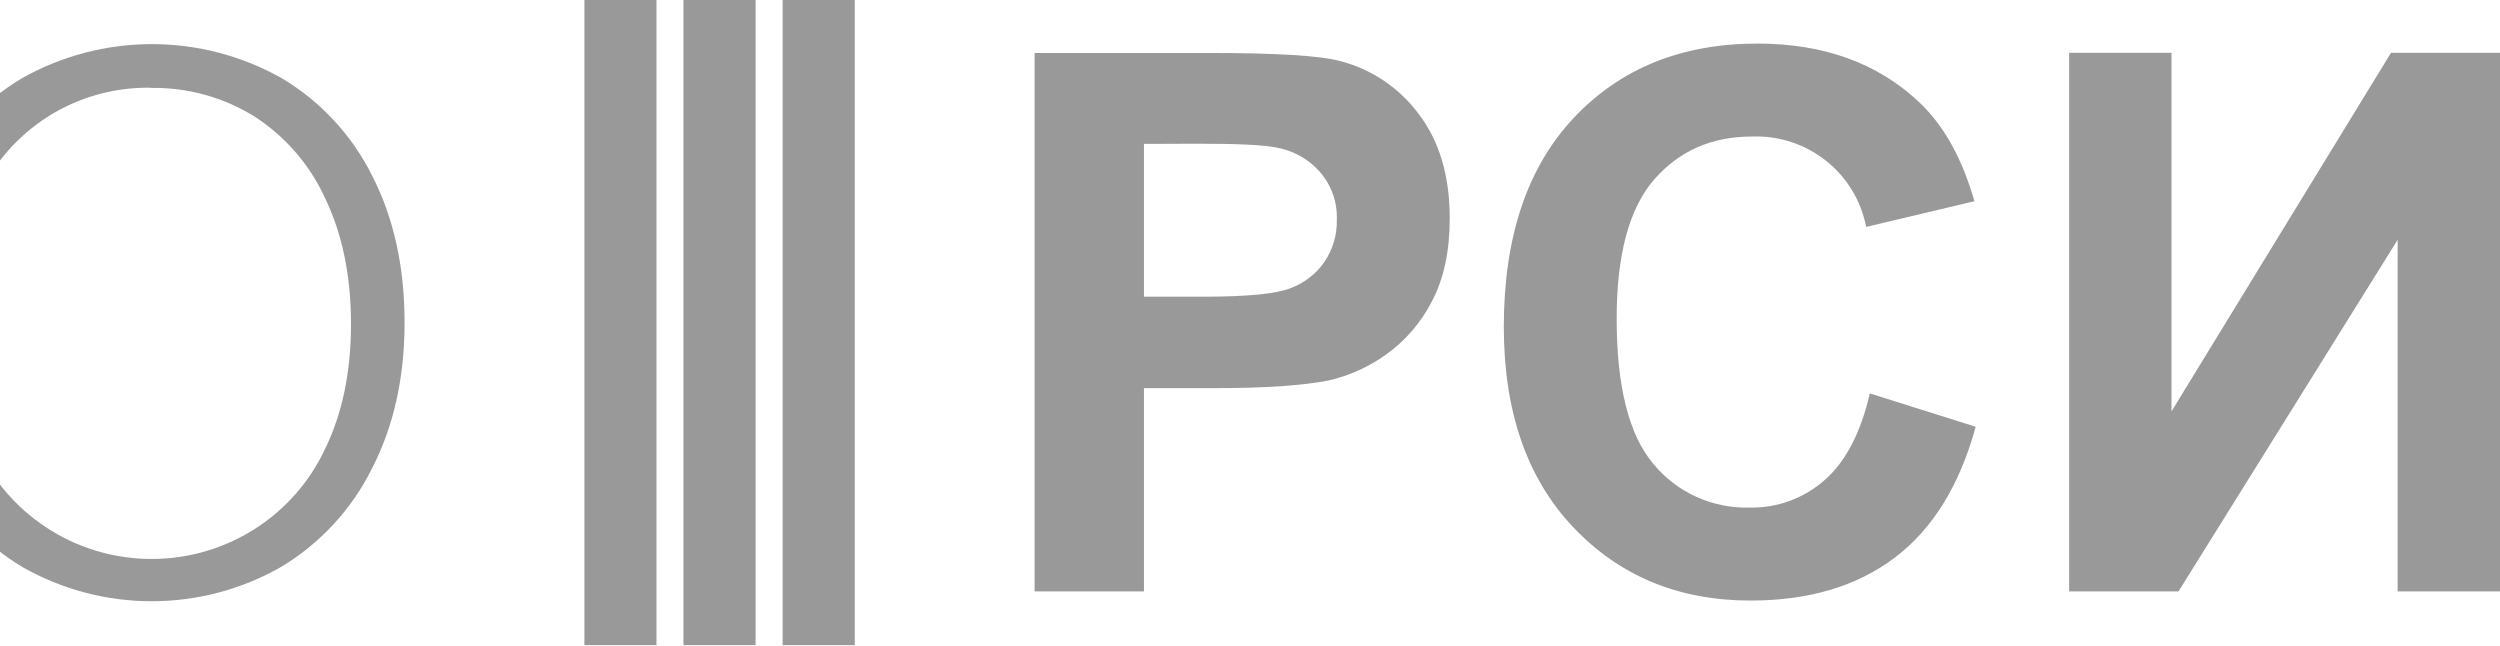
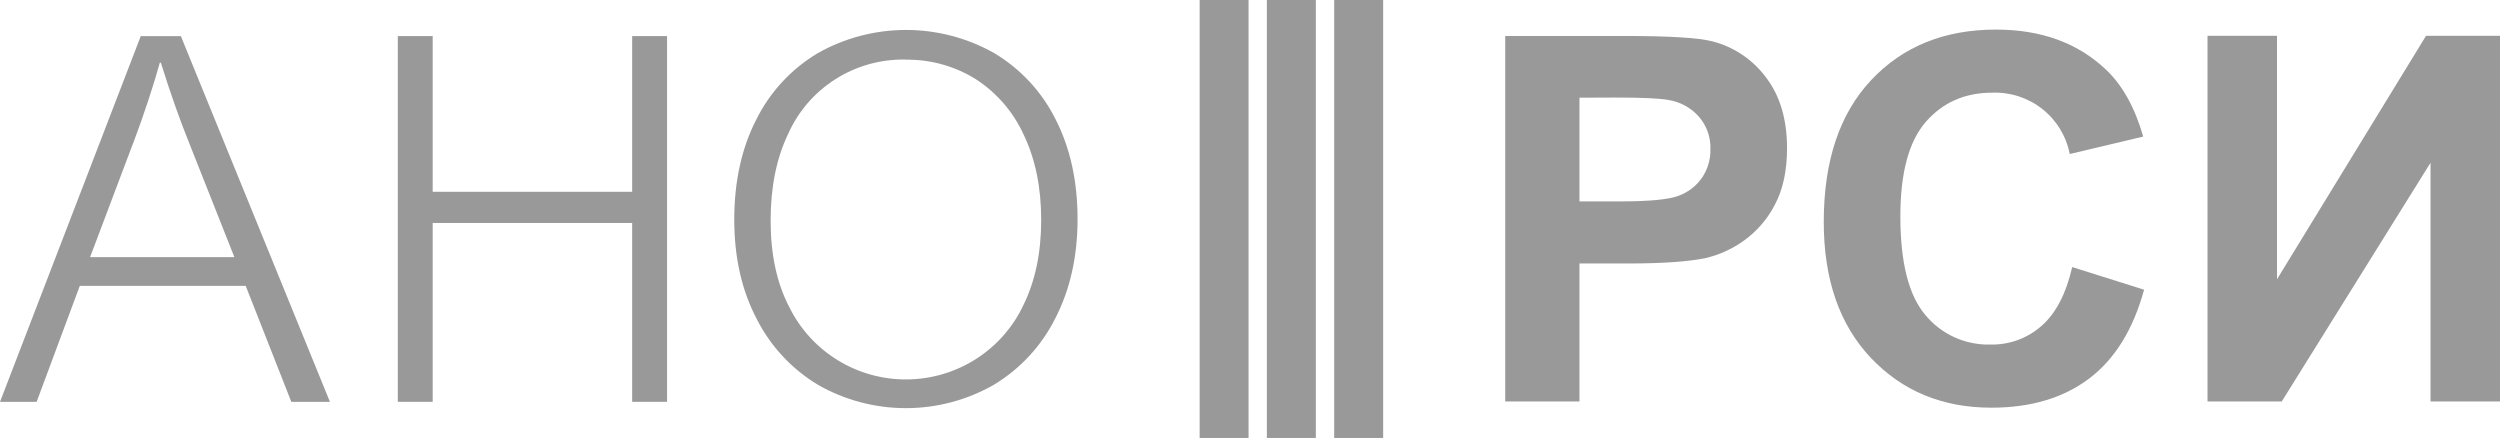
- <svg xmlns="http://www.w3.org/2000/svg" width="93" height="24" viewBox="0 0 93 24" fill="none">
-   <path d="M38.487 21.999V1.971H45.015C47.489 1.971 49.102 2.07 49.852 2.27C51.018 2.573 52.045 3.262 52.763 4.224C53.541 5.231 53.93 6.532 53.93 8.126C53.93 9.356 53.706 10.39 53.257 11.229C52.853 12.012 52.267 12.688 51.547 13.199C50.911 13.653 50.192 13.977 49.429 14.152C48.456 14.344 47.049 14.439 45.207 14.439H42.555V21.999H38.487ZM42.555 5.353V11.037H44.782C46.386 11.037 47.458 10.933 47.999 10.724C48.515 10.534 48.959 10.19 49.271 9.74C49.581 9.28 49.742 8.736 49.73 8.182C49.755 7.52 49.525 6.875 49.085 6.378C48.658 5.902 48.081 5.586 47.449 5.482C46.969 5.39 45.992 5.344 44.521 5.346L42.555 5.353Z" fill="black" fill-opacity="0.4" />
-   <path d="M69.552 14.633L73.496 15.876C72.896 18.062 71.89 19.687 70.48 20.748C69.07 21.81 67.285 22.341 65.126 22.341C62.449 22.341 60.249 21.432 58.526 19.614C56.804 17.797 55.942 15.312 55.942 12.159C55.942 8.823 56.808 6.233 58.541 4.389C60.273 2.545 62.552 1.622 65.377 1.621C67.843 1.621 69.846 2.346 71.384 3.794C72.301 4.651 72.989 5.881 73.448 7.485L69.421 8.441C69.234 7.468 68.704 6.593 67.923 5.976C67.144 5.359 66.167 5.041 65.171 5.079C63.677 5.079 62.465 5.612 61.535 6.678C60.605 7.745 60.14 9.471 60.14 11.858C60.14 14.391 60.599 16.195 61.516 17.27C61.948 17.791 62.495 18.207 63.114 18.487C63.734 18.766 64.409 18.901 65.089 18.882C66.116 18.902 67.113 18.535 67.88 17.855C68.661 17.172 69.22 16.097 69.558 14.631L69.552 14.633Z" fill="black" fill-opacity="0.4" />
-   <path d="M76.972 1.963H80.78V15.303L88.946 1.963H93V21.999H89.193V8.92L81.041 21.999H76.972V1.963Z" fill="black" fill-opacity="0.4" />
-   <path d="M-28.035 22.022L-30.536 15.664H-39.627L-41.993 22.022H-44L-36.286 1.979H-34.089L-25.919 22.022H-28.035ZM-36.699 7.83L-39.063 14.091H-31.156L-33.603 7.913C-34.146 6.573 -34.673 5.08 -35.185 3.434H-35.241C-35.396 4 -35.604 4.681 -35.866 5.478C-36.127 6.277 -36.407 7.062 -36.699 7.837V7.83Z" fill="black" fill-opacity="0.4" />
-   <path d="M-9.357 10.51V1.978H-7.445V22.02H-9.357V12.219H-20.289V22.02H-22.201V1.978H-20.289V10.51H-9.357Z" fill="black" fill-opacity="0.4" />
-   <path d="M-3.762 12.028C-3.762 9.941 -3.359 8.114 -2.553 6.546C-1.805 5.041 -0.638 3.78 0.809 2.915C2.284 2.08 3.953 1.641 5.65 1.641C7.347 1.641 9.016 2.08 10.491 2.915C11.932 3.778 13.095 5.033 13.842 6.532C14.647 8.1 15.05 9.923 15.05 12.003C15.05 14.053 14.644 15.865 13.833 17.438C13.082 18.945 11.916 20.208 10.471 21.082C9.007 21.921 7.346 22.364 5.656 22.366C3.966 22.369 2.305 21.931 0.838 21.096C-0.606 20.23 -1.774 18.976 -2.532 17.479C-3.353 15.917 -3.764 14.101 -3.762 12.031V12.028ZM5.608 3.264C4.252 3.24 2.92 3.615 1.778 4.341C0.636 5.067 -0.266 6.112 -0.813 7.345C-1.451 8.677 -1.77 10.258 -1.77 12.091C-1.77 13.958 -1.425 15.544 -0.737 16.847C-0.145 18.043 0.775 19.048 1.918 19.746C3.06 20.445 4.377 20.808 5.718 20.793C7.059 20.779 8.368 20.388 9.495 19.666C10.622 18.943 11.521 17.919 12.087 16.711C12.732 15.397 13.056 13.847 13.057 12.062C13.058 10.276 12.739 8.718 12.1 7.386C11.533 6.137 10.617 5.076 9.46 4.33C8.308 3.616 6.972 3.248 5.615 3.271L5.608 3.264Z" fill="black" fill-opacity="0.4" />
-   <path d="M25.424 0H28.108V24H25.424V0Z" fill="black" fill-opacity="0.4" />
-   <path d="M29.114 0H31.797V24H29.114V0Z" fill="black" fill-opacity="0.4" />
-   <path d="M21.74 0H24.421V24H21.74V0Z" fill="black" fill-opacity="0.4" />
+ <svg xmlns="http://www.w3.org/2000/svg" width="137" height="24" viewBox="0 0 137 24" fill="none">
+   <path d="M82.487 21.999V1.971H89.015C91.489 1.971 93.102 2.07 93.853 2.27C95.018 2.573 96.045 3.262 96.763 4.224C97.541 5.231 97.93 6.532 97.93 8.126C97.93 9.356 97.706 10.39 97.257 11.229C96.853 12.012 96.267 12.688 95.547 13.199C94.911 13.653 94.192 13.977 93.43 14.152C92.456 14.344 91.049 14.439 89.207 14.439H86.555V21.999H82.487ZM86.555 5.353V11.037H88.782C90.386 11.037 91.458 10.933 91.999 10.724C92.515 10.534 92.959 10.19 93.271 9.74C93.582 9.28 93.742 8.736 93.731 8.182C93.755 7.52 93.525 6.875 93.085 6.378C92.658 5.902 92.081 5.586 91.449 5.482C90.969 5.39 89.993 5.344 88.521 5.346L86.555 5.353Z" fill="black" fill-opacity="0.4" />
+   <path d="M113.552 14.633L117.496 15.876C116.896 18.062 115.89 19.687 114.48 20.748C113.07 21.81 111.286 22.341 109.126 22.341C106.449 22.341 104.249 21.432 102.526 19.614C100.804 17.797 99.942 15.312 99.942 12.159C99.942 8.823 100.808 6.233 102.541 4.389C104.273 2.545 106.552 1.622 109.377 1.621C111.843 1.621 113.846 2.346 115.384 3.794C116.301 4.651 116.989 5.881 117.448 7.485L113.421 8.441C113.234 7.468 112.703 6.593 111.923 5.976C111.144 5.359 110.167 5.041 109.171 5.079C107.677 5.079 106.465 5.612 105.535 6.678C104.605 7.745 104.14 9.471 104.14 11.858C104.14 14.391 104.599 16.195 105.516 17.27C105.948 17.791 106.495 18.207 107.114 18.487C107.734 18.766 108.409 18.901 109.089 18.882C110.116 18.902 111.113 18.535 111.88 17.855C112.661 17.172 113.22 16.097 113.558 14.631L113.552 14.633Z" fill="black" fill-opacity="0.4" />
+   <path d="M120.972 1.963H124.78V15.303L132.946 1.963H137V21.999H133.193V8.92L125.041 21.999H120.972V1.963Z" fill="black" fill-opacity="0.4" />
+   <path d="M15.965 22.022L13.464 15.664H4.373L2.007 22.022H0L7.714 1.979H9.911L18.081 22.022H15.965ZM7.301 7.83L4.937 14.091H12.844L10.397 7.913C9.854 6.573 9.327 5.08 8.815 3.434H8.759C8.604 4 8.396 4.681 8.134 5.478C7.873 6.277 7.593 7.062 7.301 7.837V7.83Z" fill="black" fill-opacity="0.4" />
+   <path d="M34.643 10.51V1.978H36.555V22.02H34.643V12.219H23.711V22.02H21.799V1.978H23.711V10.51H34.643Z" fill="black" fill-opacity="0.4" />
+   <path d="M40.238 12.028C40.238 9.941 40.641 8.114 41.447 6.546C42.195 5.041 43.362 3.78 44.809 2.915C46.284 2.08 47.953 1.641 49.65 1.641C51.347 1.641 53.016 2.08 54.491 2.915C55.932 3.778 57.095 5.033 57.842 6.532C58.647 8.1 59.05 9.923 59.05 12.003C59.05 14.053 58.644 15.865 57.833 17.438C57.082 18.945 55.916 20.208 54.471 21.082C53.007 21.921 51.346 22.364 49.656 22.366C47.966 22.369 46.305 21.931 44.838 21.096C43.394 20.23 42.226 18.976 41.468 17.479C40.647 15.917 40.236 14.101 40.238 12.031V12.028ZM49.608 3.264C48.252 3.24 46.92 3.615 45.778 4.341C44.636 5.067 43.734 6.112 43.187 7.345C42.549 8.677 42.23 10.258 42.23 12.091C42.23 13.958 42.575 15.544 43.263 16.847C43.855 18.043 44.776 19.048 45.918 19.746C47.06 20.445 48.377 20.808 49.718 20.793C51.059 20.779 52.368 20.388 53.495 19.666C54.622 18.943 55.521 17.919 56.087 16.711C56.732 15.397 57.056 13.847 57.057 12.062C57.058 10.276 56.739 8.718 56.1 7.386C55.533 6.137 54.617 5.076 53.46 4.33C52.308 3.616 50.972 3.248 49.615 3.271L49.608 3.264Z" fill="black" fill-opacity="0.4" />
+   <path d="M69.424 0H72.108V24H69.424V0Z" fill="black" fill-opacity="0.4" />
+   <path d="M73.114 0H75.797V24H73.114V0Z" fill="black" fill-opacity="0.4" />
+   <path d="M65.74 0H68.421V24H65.74V0Z" fill="black" fill-opacity="0.4" />
</svg>
